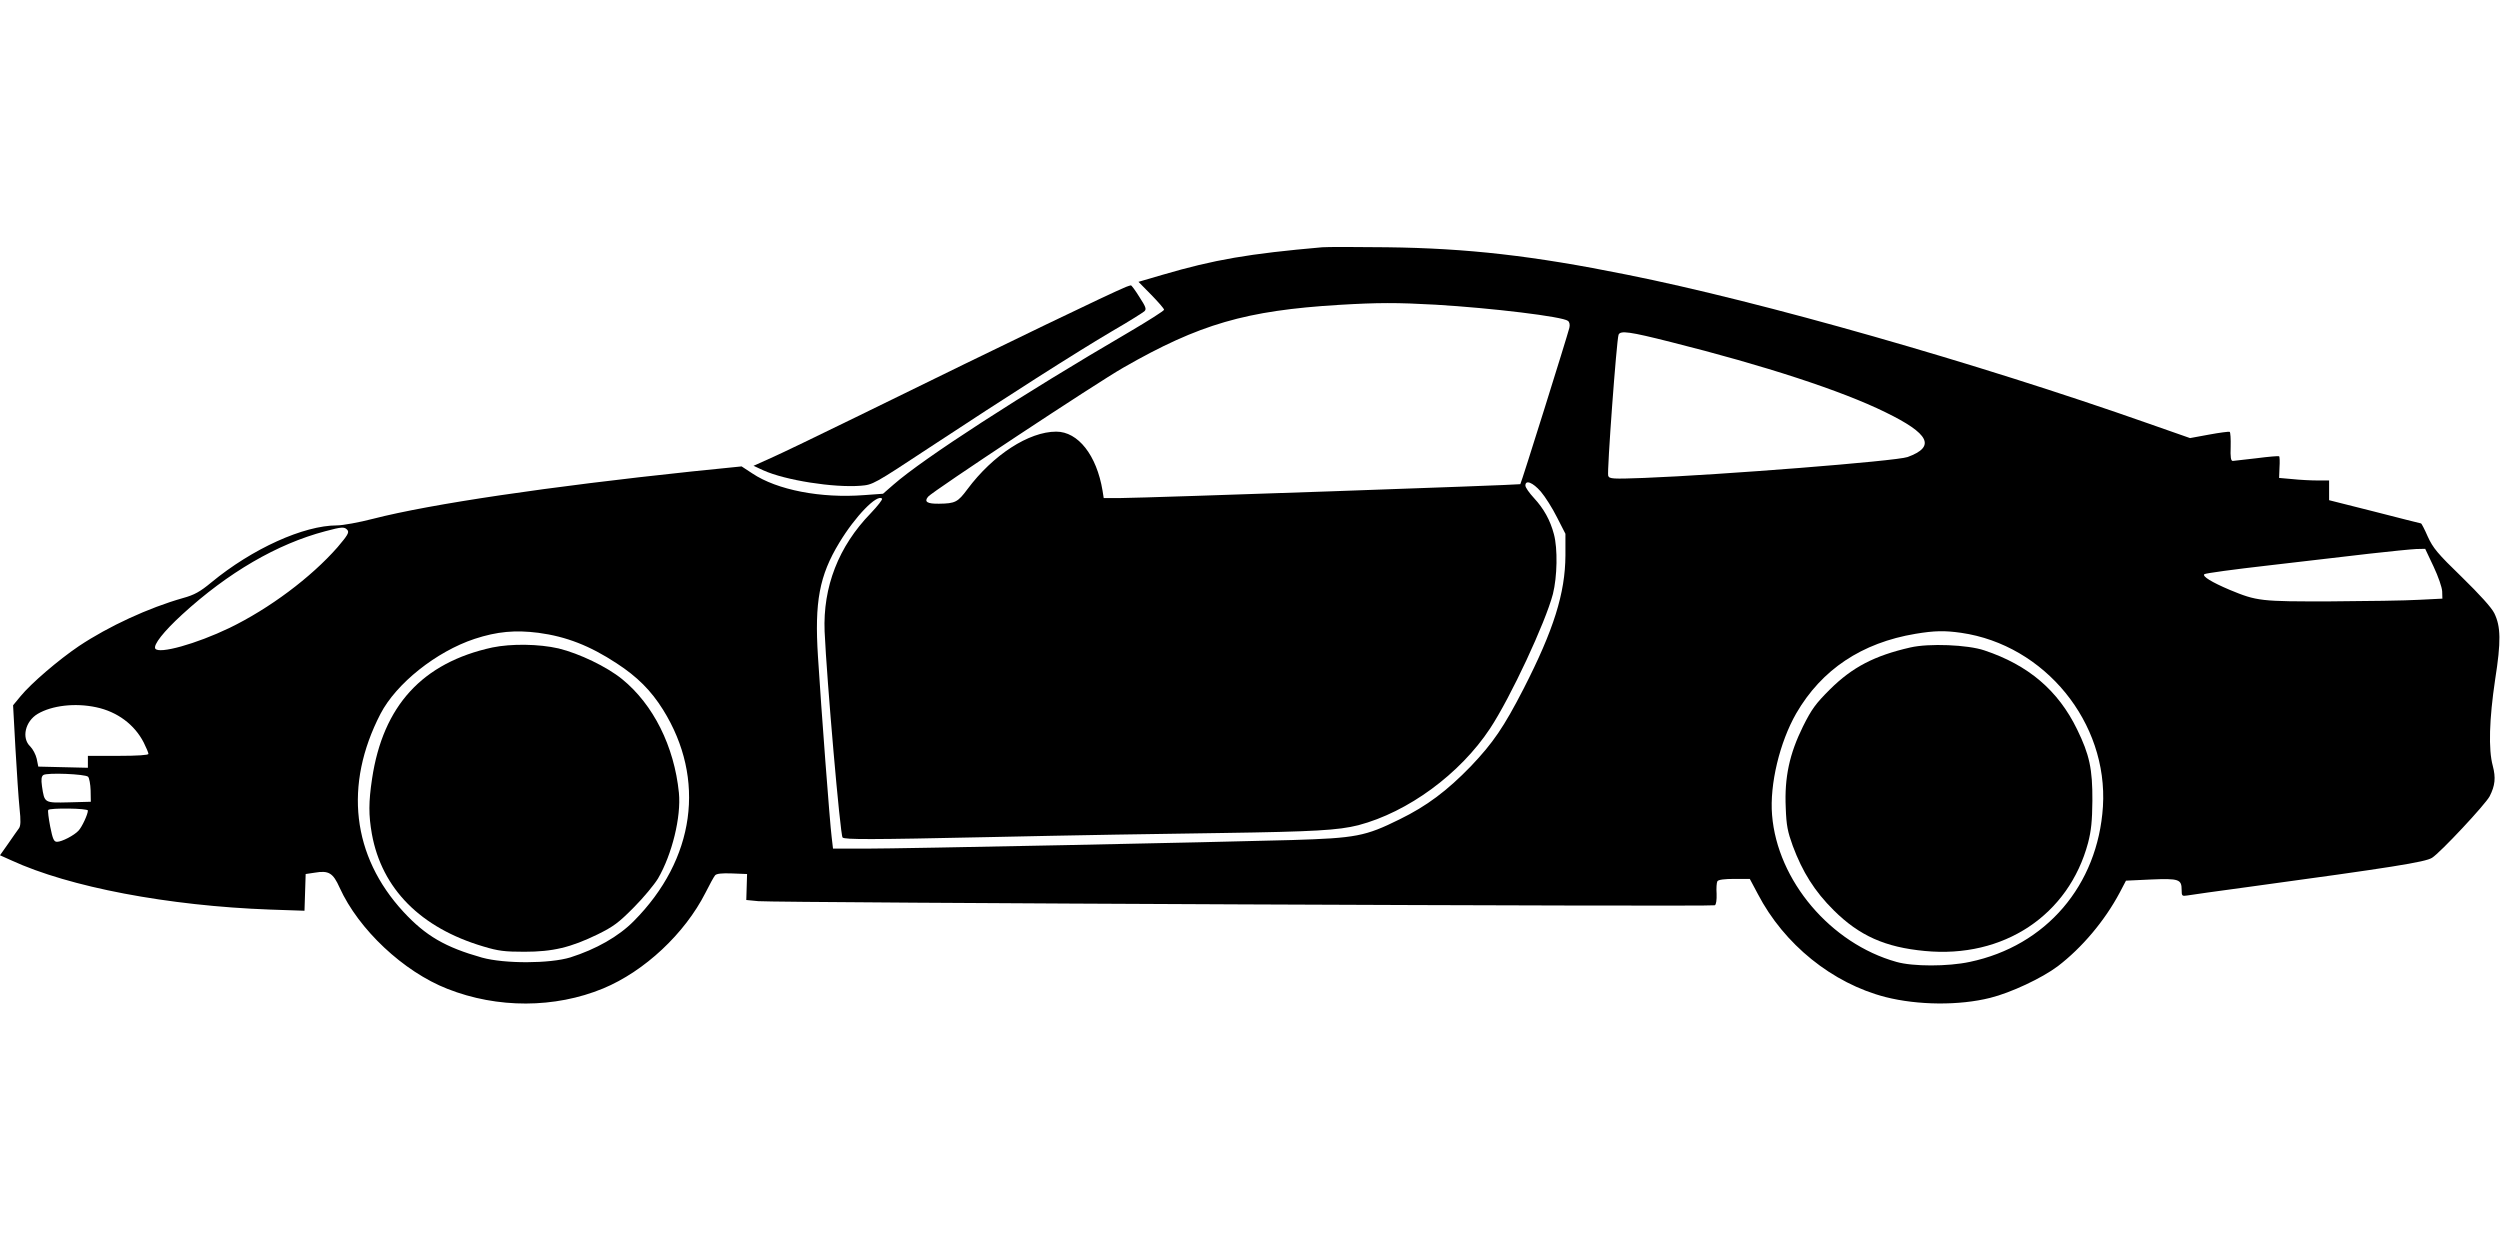
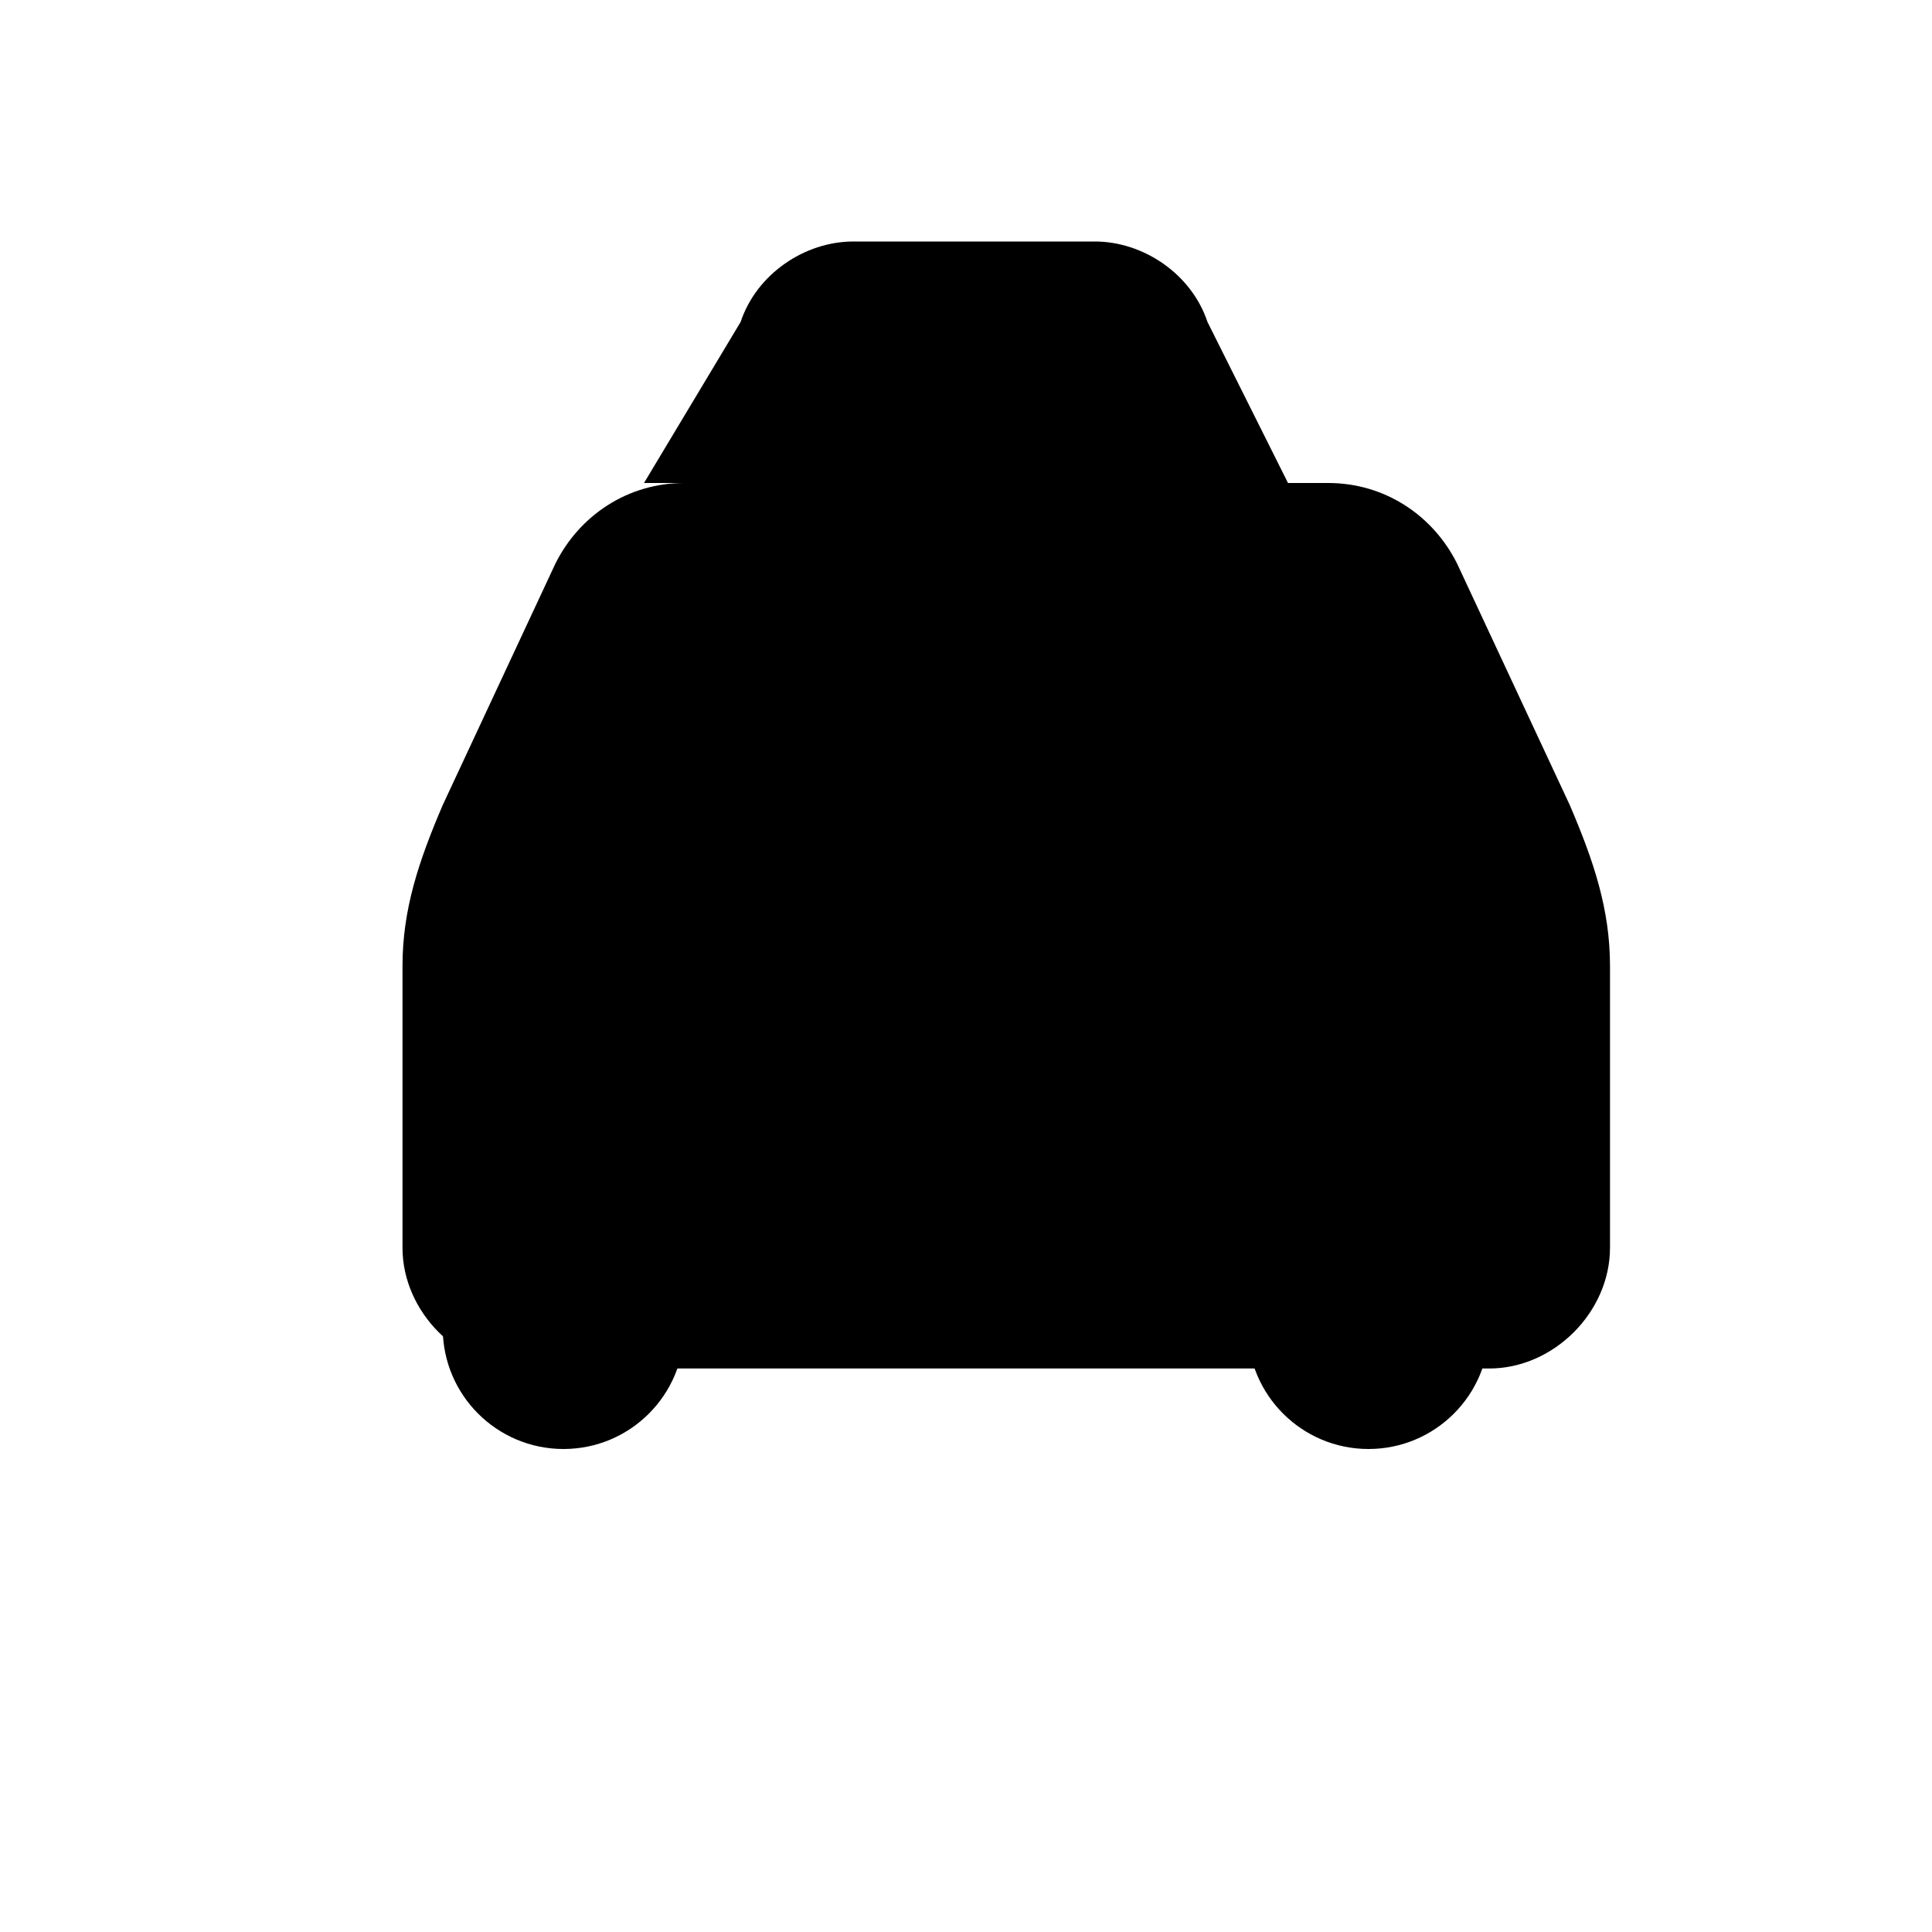
- <svg xmlns="http://www.w3.org/2000/svg" version="1.0" width="1280pt" height="640pt" viewBox="0 0 1280 640" preserveAspectRatio="xMidYMid meet">
-   <g transform="translate(0,640) scale(0.1,-0.1)" fill="currentColor" stroke="none">
-     <path d="M6770 5134 c-376 -33 -552 -63 -818 -141 l-123 -36 65 -66 c36 -37 66 -71 66 -77 0 -5 -80 -56 -177 -113 -553 -323 -1055 -648 -1208 -782 l-54 -47 -97 -7 c-221 -17 -445 26 -572 111 l-55 36 -256 -26 c-728 -77 -1334 -166 -1630 -242 -73 -19 -157 -34 -185 -34 -171 0 -434 -119 -644 -292 -58 -48 -87 -64 -145 -80 -176 -50 -380 -144 -533 -246 -105 -71 -245 -191 -299 -257 l-38 -46 12 -220 c7 -121 16 -259 21 -307 7 -64 6 -91 -3 -103 -7 -9 -31 -44 -54 -77 l-43 -61 58 -26 c297 -137 804 -233 1324 -252 l177 -6 3 94 3 94 47 7 c71 12 93 -1 127 -77 97 -214 327 -430 552 -518 256 -101 550 -100 797 2 212 88 418 281 524 490 21 42 43 82 49 89 7 9 34 12 87 10 l77 -3 -2 -67 -2 -66 62 -6 c95 -8 4885 -29 4897 -21 7 4 10 28 9 59 -2 28 0 57 4 64 5 8 35 12 87 12 l79 0 41 -77 c134 -258 382 -458 654 -528 166 -42 377 -44 536 -4 105 26 265 101 346 162 123 94 240 232 317 377 l32 61 128 6 c143 6 157 1 157 -53 0 -31 2 -33 28 -29 15 3 160 23 322 45 726 99 897 126 932 148 42 26 273 273 295 315 28 55 32 95 16 156 -23 84 -18 239 12 441 31 197 29 272 -4 340 -14 29 -75 96 -166 185 -125 121 -148 149 -175 208 -16 37 -32 67 -34 67 -2 0 -109 27 -237 60 l-234 59 0 51 0 50 -60 0 c-33 0 -91 3 -128 7 l-68 6 2 53 c2 30 1 56 -2 58 -2 2 -53 -2 -114 -10 -60 -7 -116 -13 -123 -14 -10 0 -13 18 -11 73 1 39 -1 74 -5 76 -4 2 -51 -4 -105 -14 l-98 -18 -214 75 c-880 310 -1980 624 -2671 762 -480 97 -816 135 -1228 140 -157 2 -305 2 -330 0z m580 -294 c287 -17 652 -61 678 -83 8 -6 11 -20 7 -36 -11 -44 -246 -795 -251 -800 -4 -4 -1902 -70 -2046 -71 l-87 0 -6 38 c-30 181 -125 302 -237 302 -140 0 -324 -119 -455 -295 -49 -66 -62 -73 -145 -74 -61 -1 -78 10 -56 36 22 27 863 583 1000 661 389 223 628 292 1103 321 201 12 297 12 495 1z m1204 -191 c482 -121 874 -249 1098 -359 228 -111 260 -177 115 -230 -59 -21 -961 -92 -1349 -107 -163 -6 -178 -5 -184 11 -7 18 43 696 53 722 9 23 57 16 267 -37z m-665 -766 c23 -27 60 -86 83 -132 l43 -84 0 -111 c-1 -193 -60 -381 -214 -682 -102 -198 -156 -277 -270 -397 -122 -126 -226 -204 -365 -272 -176 -87 -223 -96 -551 -106 -389 -11 -1984 -44 -2185 -44 l-165 0 -7 60 c-9 69 -53 651 -70 923 -18 280 7 415 109 583 82 136 194 251 219 226 4 -4 -22 -37 -58 -75 -165 -170 -245 -377 -236 -605 11 -248 80 -1042 92 -1055 11 -11 141 -11 747 2 404 9 941 18 1194 21 475 7 597 14 700 40 254 67 520 262 674 495 105 159 284 543 322 689 22 88 25 232 5 306 -19 72 -52 131 -102 185 -24 26 -44 54 -44 64 0 31 38 16 79 -31z m-6110 -197 c10 -12 0 -28 -51 -88 -136 -155 -349 -314 -553 -413 -171 -82 -361 -135 -380 -106 -11 19 42 87 138 175 235 215 486 361 732 426 86 23 99 24 114 6z m10681 -187 c24 -51 43 -106 44 -127 l1 -37 -120 -6 c-66 -4 -269 -7 -450 -8 -361 -1 -379 1 -519 59 -92 39 -141 69 -130 80 5 5 153 25 329 45 176 21 408 47 515 60 107 12 216 23 241 24 l46 1 43 -91z m-9703 -339 c142 -19 263 -66 400 -156 106 -69 176 -139 238 -238 221 -355 164 -766 -150 -1082 -78 -79 -193 -144 -325 -186 -105 -32 -336 -33 -452 -1 -188 53 -288 111 -402 234 -264 286 -306 650 -118 1014 81 156 286 319 482 384 116 38 208 46 327 31z m7284 0 c429 -62 753 -460 726 -890 -26 -403 -291 -713 -682 -795 -112 -24 -291 -24 -375 0 -337 94 -610 416 -637 752 -13 157 39 373 124 521 130 224 335 361 611 407 96 16 149 17 233 5z m-9549 -381 c109 -23 197 -89 244 -181 13 -26 24 -52 24 -58 0 -6 -55 -10 -155 -10 l-155 0 0 -30 0 -31 -127 3 -127 3 -8 40 c-5 22 -20 50 -33 63 -46 43 -26 129 38 167 73 43 191 57 299 34z m-41 -356 c6 -6 12 -38 13 -70 l1 -58 -112 -3 c-127 -3 -125 -4 -138 82 -5 36 -3 51 7 58 19 13 215 5 229 -9z m-1 -173 c0 -19 -30 -84 -48 -103 -22 -24 -85 -57 -110 -57 -16 0 -22 13 -35 78 -8 42 -13 80 -10 85 7 11 203 9 203 -3z" />
-     <path d="M2521 3085 c-358 -78 -560 -298 -616 -672 -18 -120 -18 -186 -1 -283 51 -281 250 -481 571 -576 76 -23 109 -27 210 -27 146 0 237 22 375 89 81 40 108 60 185 138 50 50 105 117 124 148 72 124 119 315 107 439 -24 238 -131 452 -291 582 -79 64 -219 131 -325 157 -100 23 -242 25 -339 5z" />
-     <path d="M9781 3085 c-184 -42 -297 -101 -412 -215 -73 -73 -93 -100 -138 -190 -69 -140 -95 -260 -88 -415 3 -92 10 -124 36 -196 50 -134 112 -233 210 -330 131 -130 263 -189 466 -208 403 -39 737 183 836 554 16 62 21 111 22 215 1 163 -15 236 -78 365 -97 200 -250 330 -475 405 -85 29 -284 37 -379 15z" />
-     <path d="M5765 4931 c-93 -39 -549 -258 -1385 -668 -190 -93 -385 -187 -433 -208 l-89 -40 50 -23 c112 -51 361 -90 499 -79 62 5 66 7 354 197 392 258 752 488 934 595 83 48 156 94 164 101 12 11 8 22 -25 73 -21 34 -41 61 -44 60 -3 0 -14 -4 -25 -8z" />
-   </g>
+ <svg xmlns="http://www.w3.org/2000/svg" viewBox="0 0 24 24">
+   <path d="M7.5 6h9c.7 0 1.3.4 1.6 1l1.4 3c.3.7.5 1.3.5 2v3.5c0 .8-.7 1.5-1.5 1.5h-12c-.8 0-1.5-.7-1.5-1.5V12c0-.7.2-1.3.5-2l1.4-3c.3-.6.9-1 1.6-1z" />
+   <path d="M8 6l1.2-2c.2-.6.8-1 1.4-1h3c.6 0 1.2.4 1.4 1L16 6H8z" />
+   <rect x="8" y="9" width="8" height="3" rx="1" />
+   <circle cx="7" cy="16.5" r="1.5" />
+   <circle cx="17" cy="16.5" r="1.5" />
</svg>
